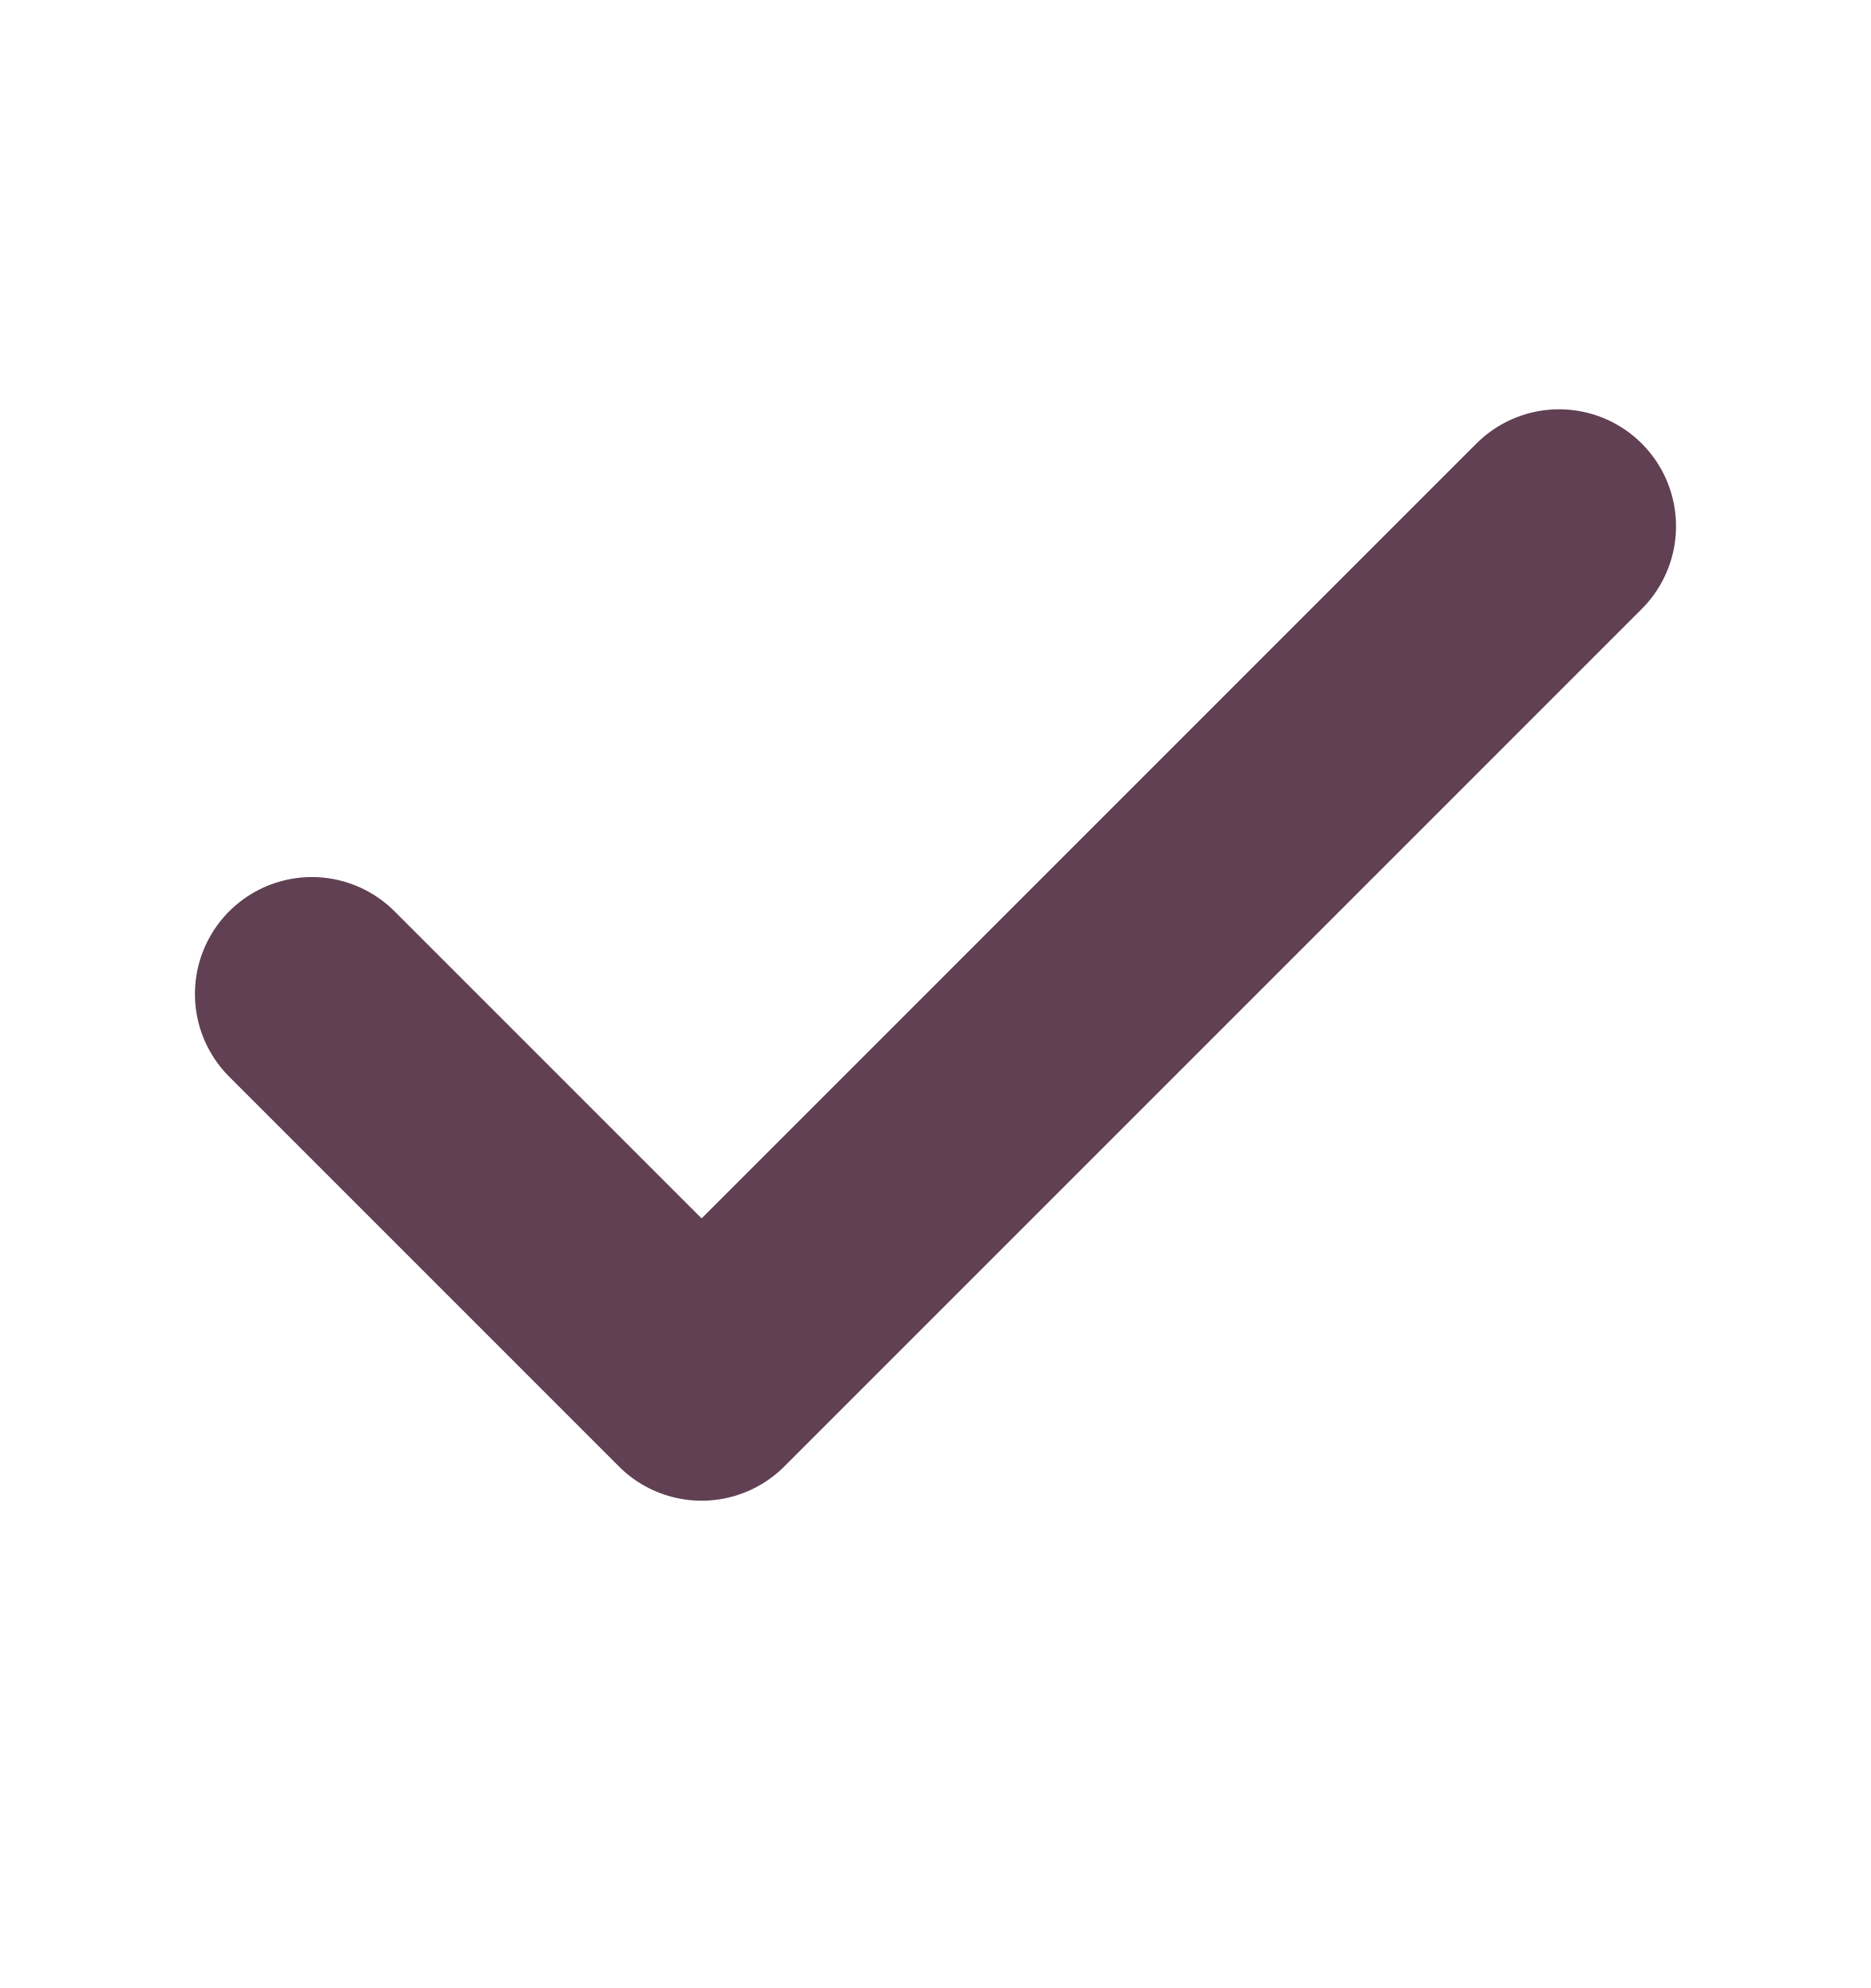
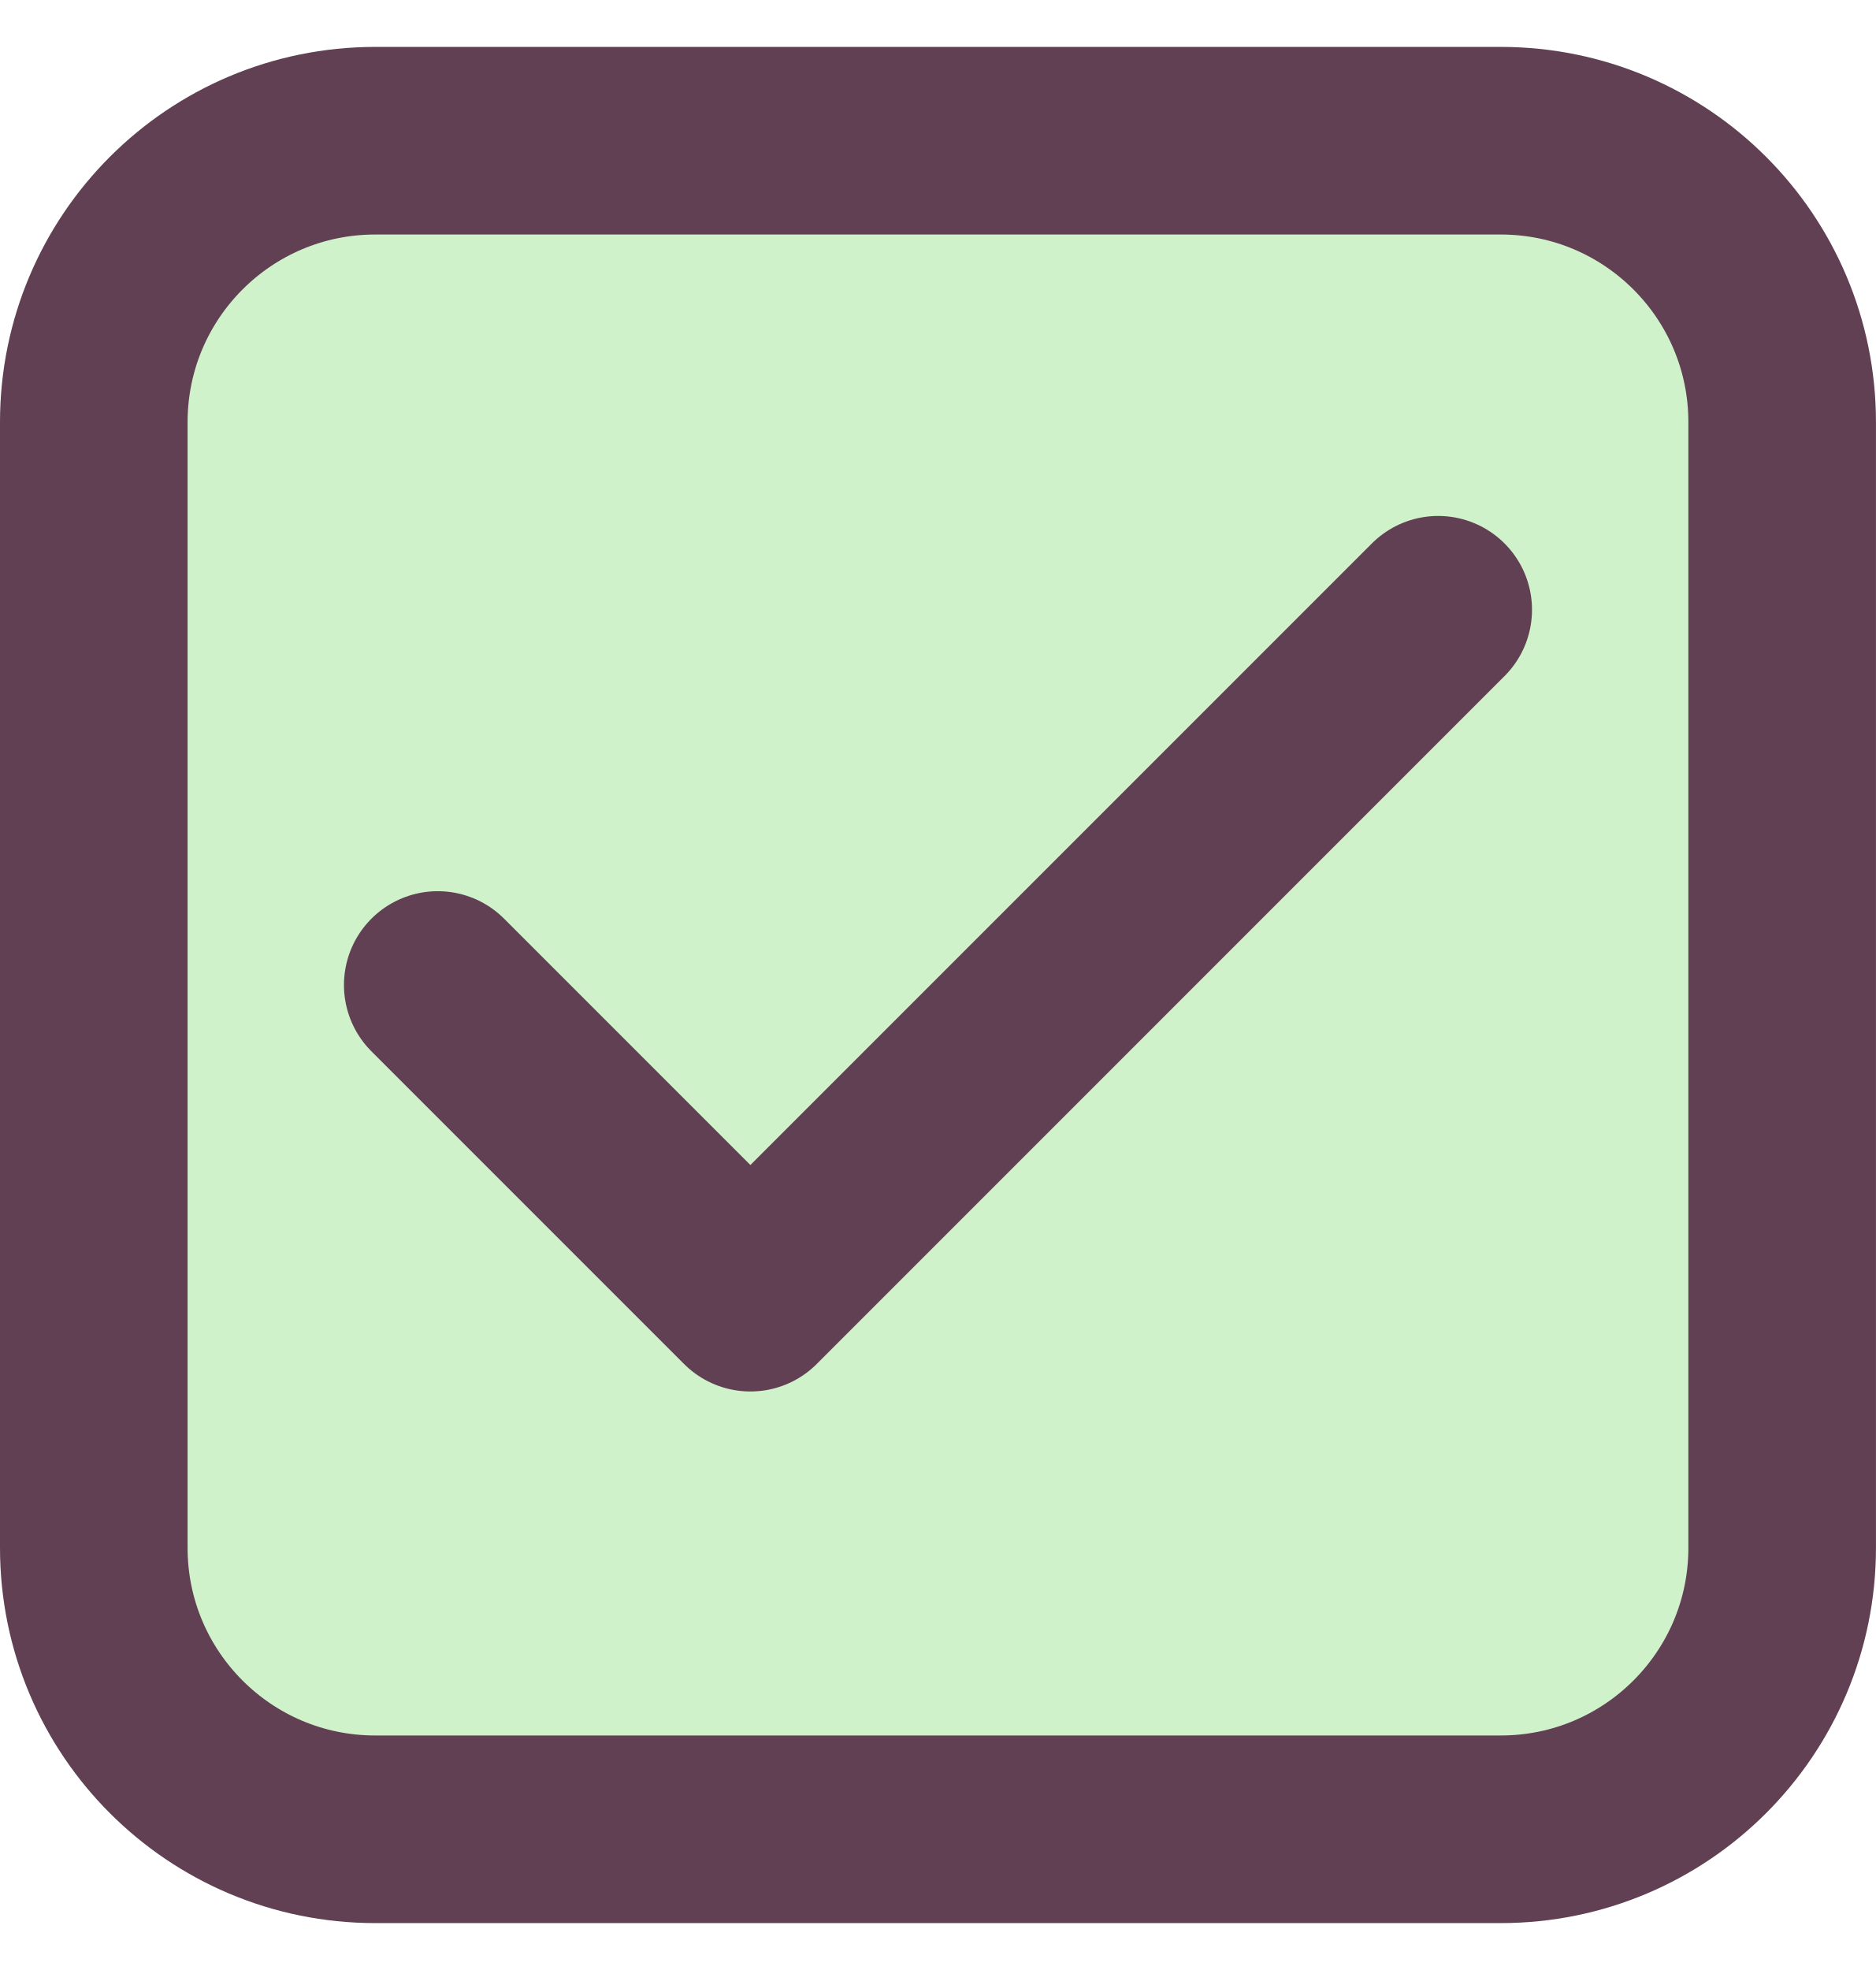
- <svg xmlns="http://www.w3.org/2000/svg" width="16" height="17" viewBox="0 0 16 17" fill="none">
-   <path d="M13.333 4.5L6 11.833L2.667 8.5" stroke="#614054" stroke-width="2" stroke-linecap="round" stroke-linejoin="round" />
+ <svg xmlns="http://www.w3.org/2000/svg" width="20" height="21" viewBox="0 0 20 21" fill="none">
+   <rect x="1" y="1.5" width="18" height="18" rx="3" fill="#D0F2CB" />
+   <rect x="1" y="1.5" width="18" height="18" rx="3" stroke="#614054" stroke-width="2" />
+   <path d="M15.333 6.5L8 13.833L4.667 10.5" stroke="#614054" stroke-width="2" stroke-linecap="round" stroke-linejoin="round" />
</svg>
